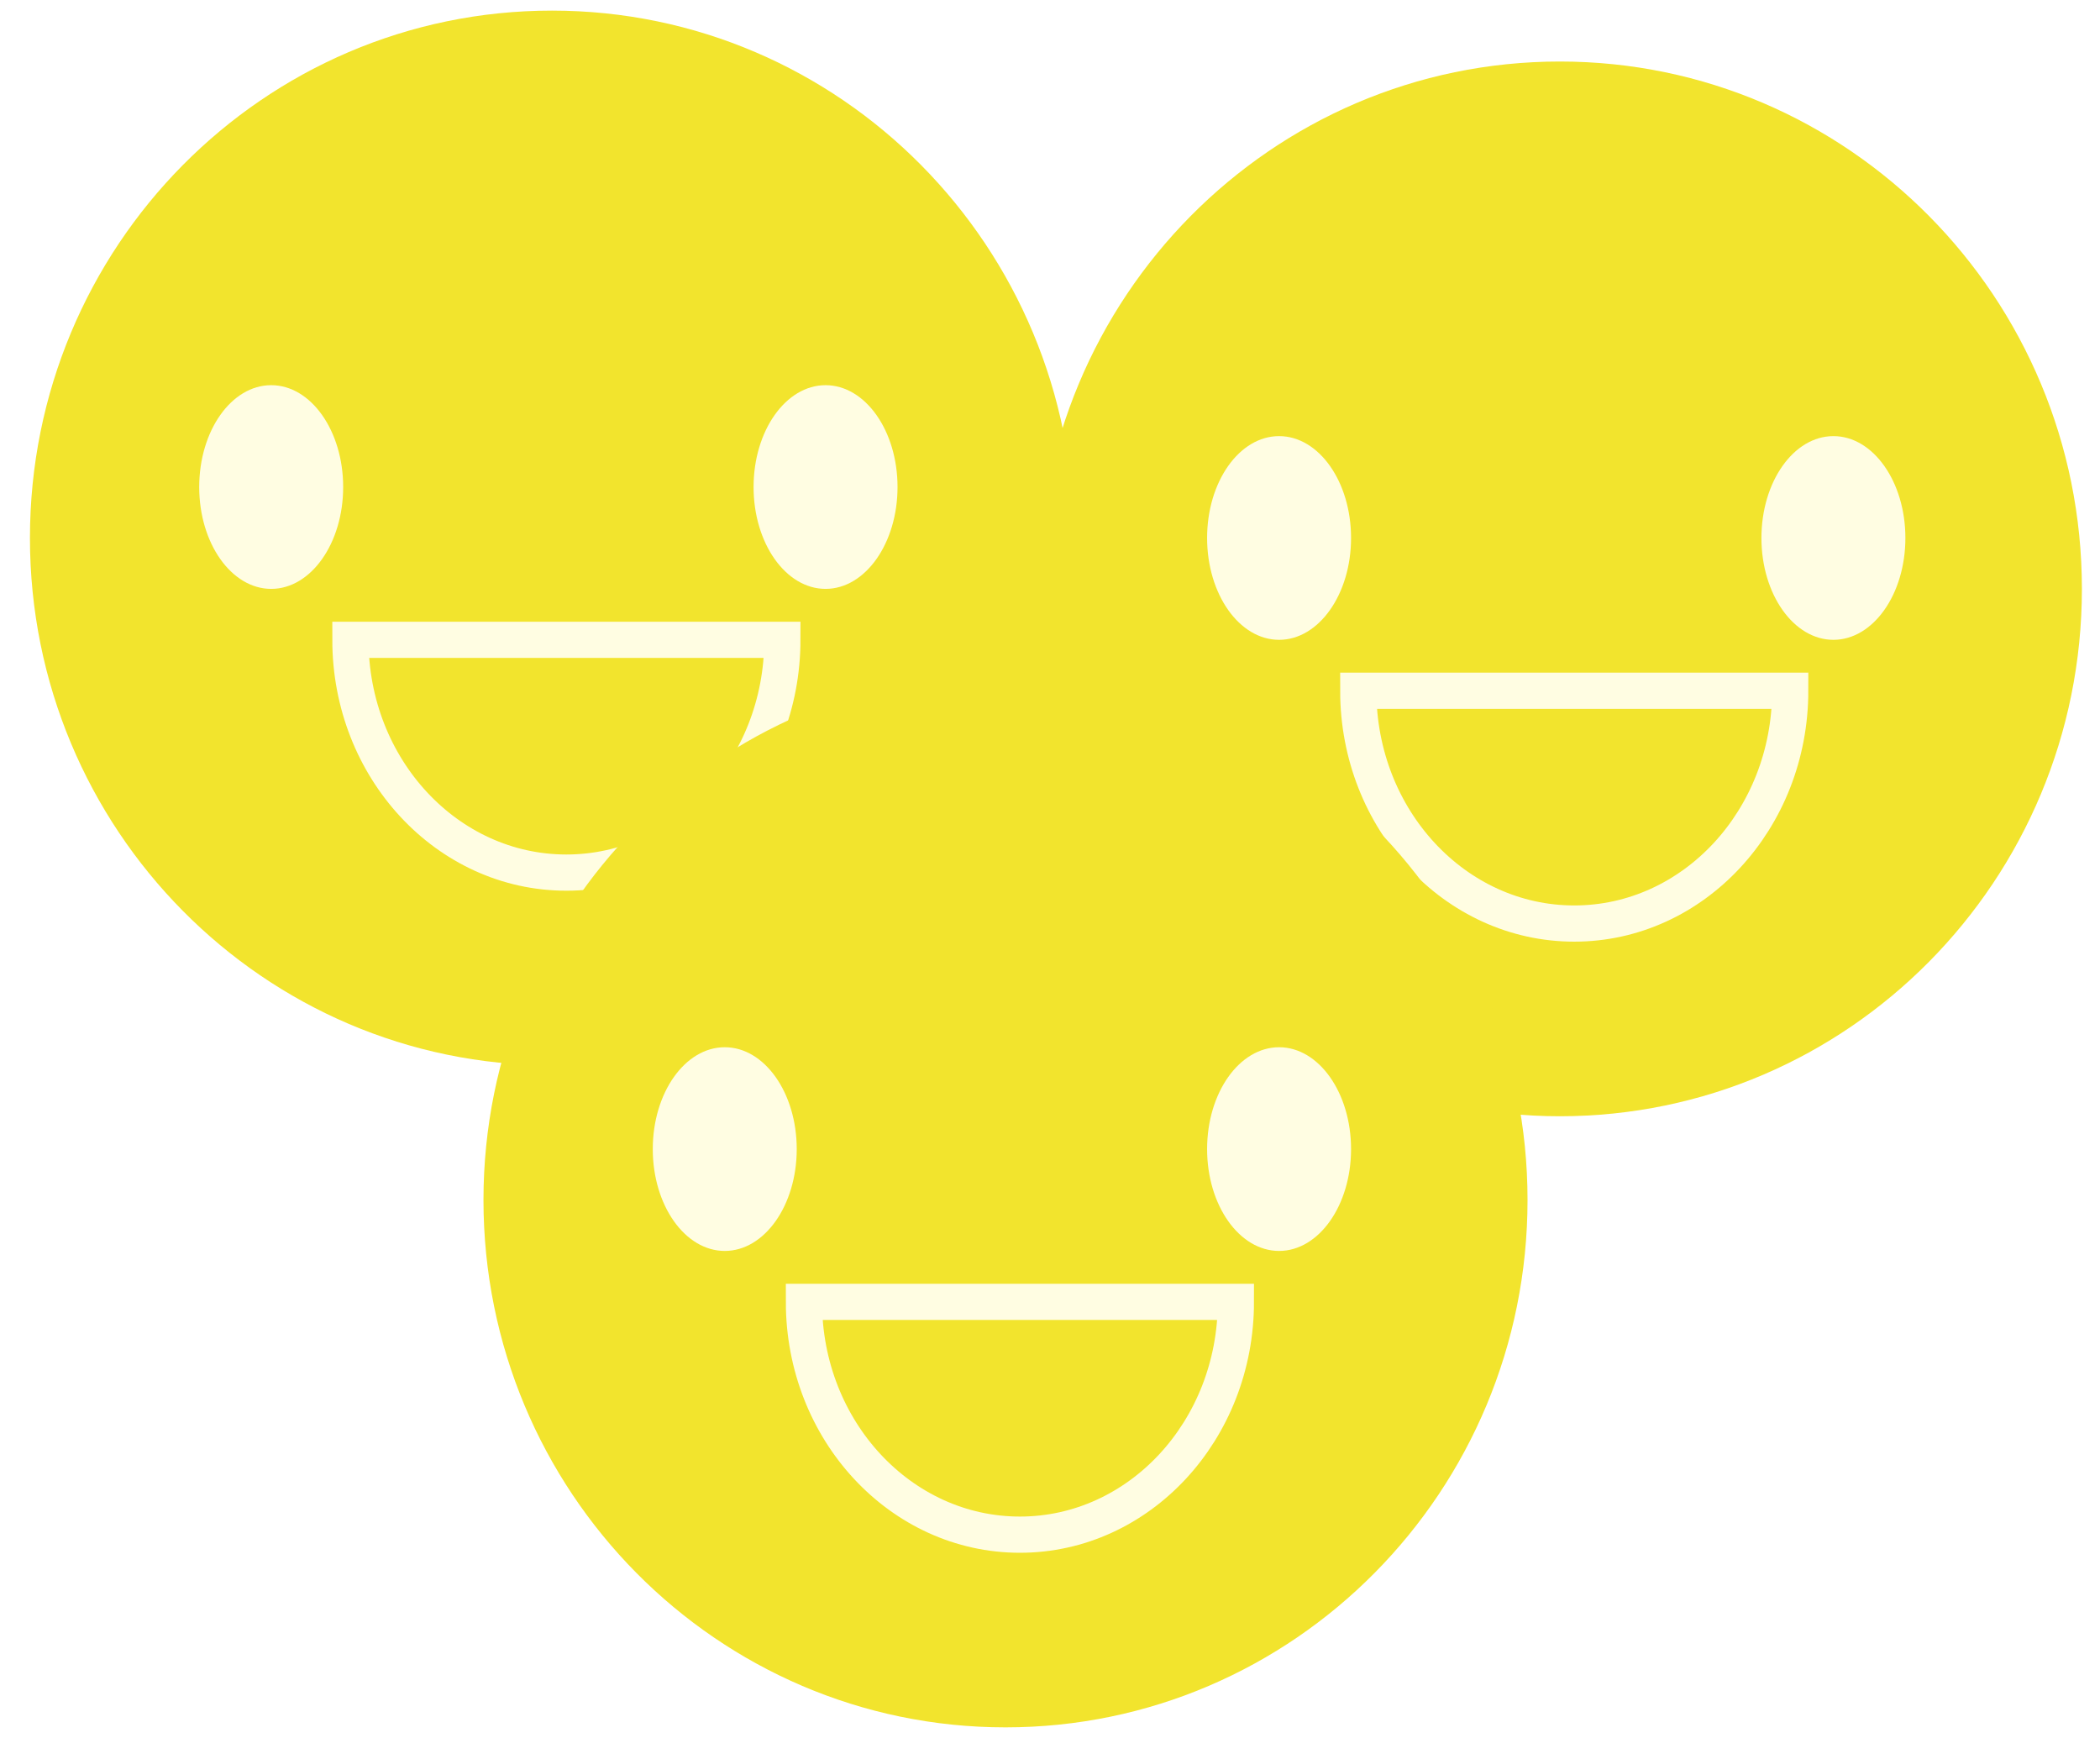
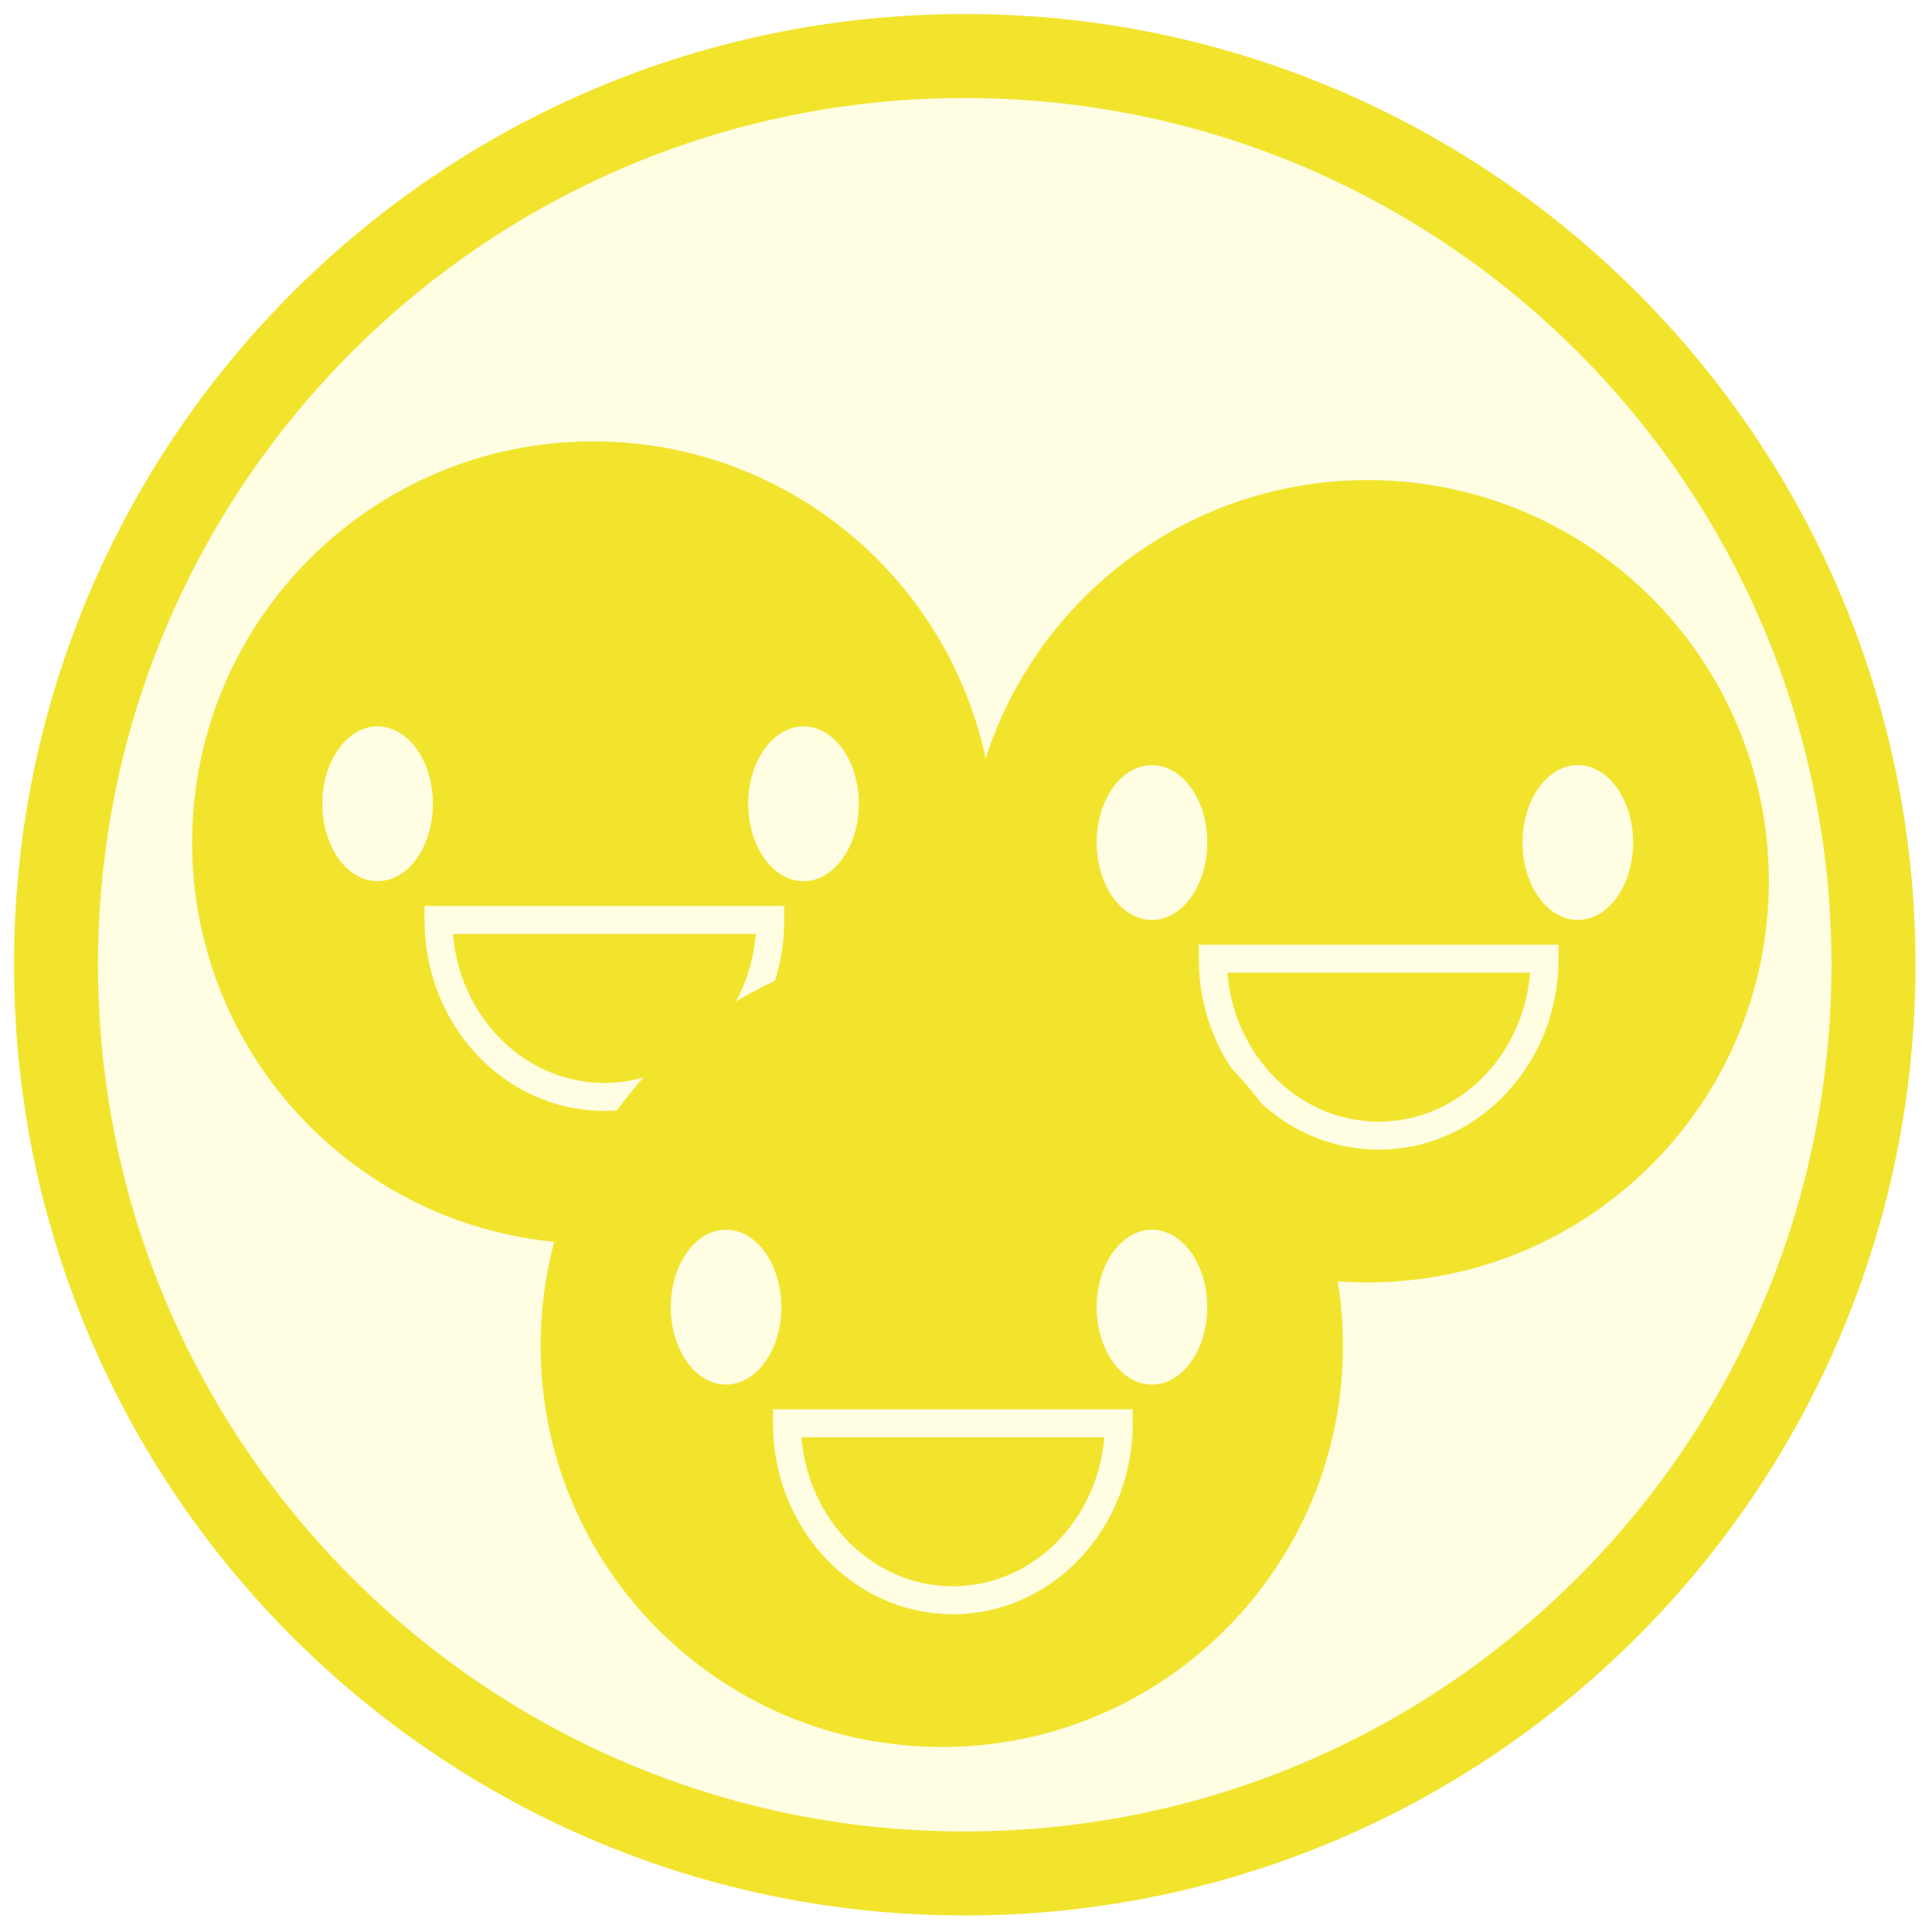
- <svg xmlns="http://www.w3.org/2000/svg" width="58px" height="48px" viewBox="0 0 58 48" version="1.1">
+ <svg xmlns="http://www.w3.org/2000/svg" width="69px" height="69px" viewBox="0 0 69 69" version="1.1">
  <defs />
  <g id="Page-1" stroke="none" stroke-width="1" fill="none" fill-rule="evenodd">
-     <g id="Mobile-Portrait" transform="translate(-13, -197)">
-       <g id="SocialIconOff" transform="translate(14, 197)">
-         <ellipse id="Oval-2-Copy-15" stroke="#F2E42D" fill="#F2E42D" cx="14.245" cy="14.858" rx="13.918" ry="14.065" />
-         <path d="M20.608,17.671 C20.608,21.222 17.937,24.1 14.643,24.1 C11.348,24.1 8.678,21.222 8.678,17.671 L20.608,17.671 Z" id="Oval-2-Copy-14" stroke="#FFFDE2" />
-         <ellipse id="Oval-3-Copy-15" fill="#FFFDE2" cx="6.49" cy="13.451" rx="1.988" ry="2.813" />
-         <ellipse id="Oval-3-Copy-14" fill="#FFFDE2" cx="21.801" cy="13.451" rx="1.988" ry="2.813" />
-         <ellipse id="Oval-2-Copy-17" stroke="#F2E42D" fill="#F2E42D" cx="42.082" cy="16.264" rx="13.918" ry="14.065" />
-         <path d="M48.444,19.077 C48.444,22.628 45.774,25.507 42.479,25.507 C39.185,25.507 36.514,22.628 36.514,19.077 L48.444,19.077 Z" id="Oval-2-Copy-16" stroke="#FFFDE2" />
-         <ellipse id="Oval-2-Copy-13" stroke="#F2E42D" fill="#F2E42D" cx="26.771" cy="33.142" rx="13.918" ry="14.065" />
-         <path d="M33.134,35.955 C33.134,39.506 30.464,42.385 27.169,42.385 C23.875,42.385 21.204,39.506 21.204,35.955 L33.134,35.955 Z" id="Oval-2-Copy-12" stroke="#FFFDE2" />
-         <ellipse id="Oval-3-Copy-13" fill="#FFFDE2" cx="19.017" cy="31.736" rx="1.988" ry="2.813" />
-         <ellipse id="Oval-3-Copy-12" fill="#FFFDE2" cx="34.327" cy="31.736" rx="1.988" ry="2.813" />
-         <ellipse id="Oval-3-Copy-17" fill="#FFFDE2" cx="34.327" cy="14.858" rx="1.988" ry="2.813" />
-         <ellipse id="Oval-3-Copy-16" fill="#FFFDE2" cx="49.637" cy="14.858" rx="1.988" ry="2.813" />
+     <g id="Mobile-Portrait" transform="translate(-8, -252)">
+       <g id="SocialIconOff" transform="translate(10, 254)">
+         <circle id="Oval-2-Copy-11" stroke="#F2E42D" stroke-width="3" fill="#FFFDE2" cx="32.455" cy="32.455" r="32.455" />
+         <circle id="Oval-2-Copy-15" stroke="#F2E42D" fill="#F2E42D" cx="19.19" cy="28.09" r="13.827" />
+         <path d="M25.511,30.855 C25.511,34.346 22.858,37.176 19.585,37.176 C16.312,37.176 13.659,34.346 13.659,30.855 L25.511,30.855 Z" id="Oval-2-Copy-14" stroke="#FFFDE2" />
+         <ellipse id="Oval-3-Copy-15" fill="#FFFDE2" cx="11.486" cy="26.707" rx="1.975" ry="2.765" />
+         <ellipse id="Oval-3-Copy-14" fill="#FFFDE2" cx="26.697" cy="26.707" rx="1.975" ry="2.765" />
+         <circle id="Oval-2-Copy-17" stroke="#F2E42D" fill="#F2E42D" cx="46.845" cy="29.473" r="13.827" />
+         <path d="M53.166,32.238 C53.166,35.729 50.513,38.559 47.24,38.559 C43.967,38.559 41.314,35.729 41.314,32.238 L53.166,32.238 Z" id="Oval-2-Copy-16" stroke="#FFFDE2" />
+         <circle id="Oval-2-Copy-13" stroke="#F2E42D" fill="#F2E42D" cx="31.635" cy="46.065" r="13.827" />
+         <path d="M37.956,48.831 C37.956,52.322 35.303,55.152 32.03,55.152 C28.757,55.152 26.104,52.322 26.104,48.831 L37.956,48.831 Z" id="Oval-2-Copy-12" stroke="#FFFDE2" />
+         <ellipse id="Oval-3-Copy-13" fill="#FFFDE2" cx="23.931" cy="44.683" rx="1.975" ry="2.765" />
+         <ellipse id="Oval-3-Copy-12" fill="#FFFDE2" cx="39.141" cy="44.683" rx="1.975" ry="2.765" />
+         <ellipse id="Oval-3-Copy-17" fill="#FFFDE2" cx="39.141" cy="28.09" rx="1.975" ry="2.765" />
+         <ellipse id="Oval-3-Copy-16" fill="#FFFDE2" cx="54.351" cy="28.09" rx="1.975" ry="2.765" />
      </g>
    </g>
  </g>
</svg>
